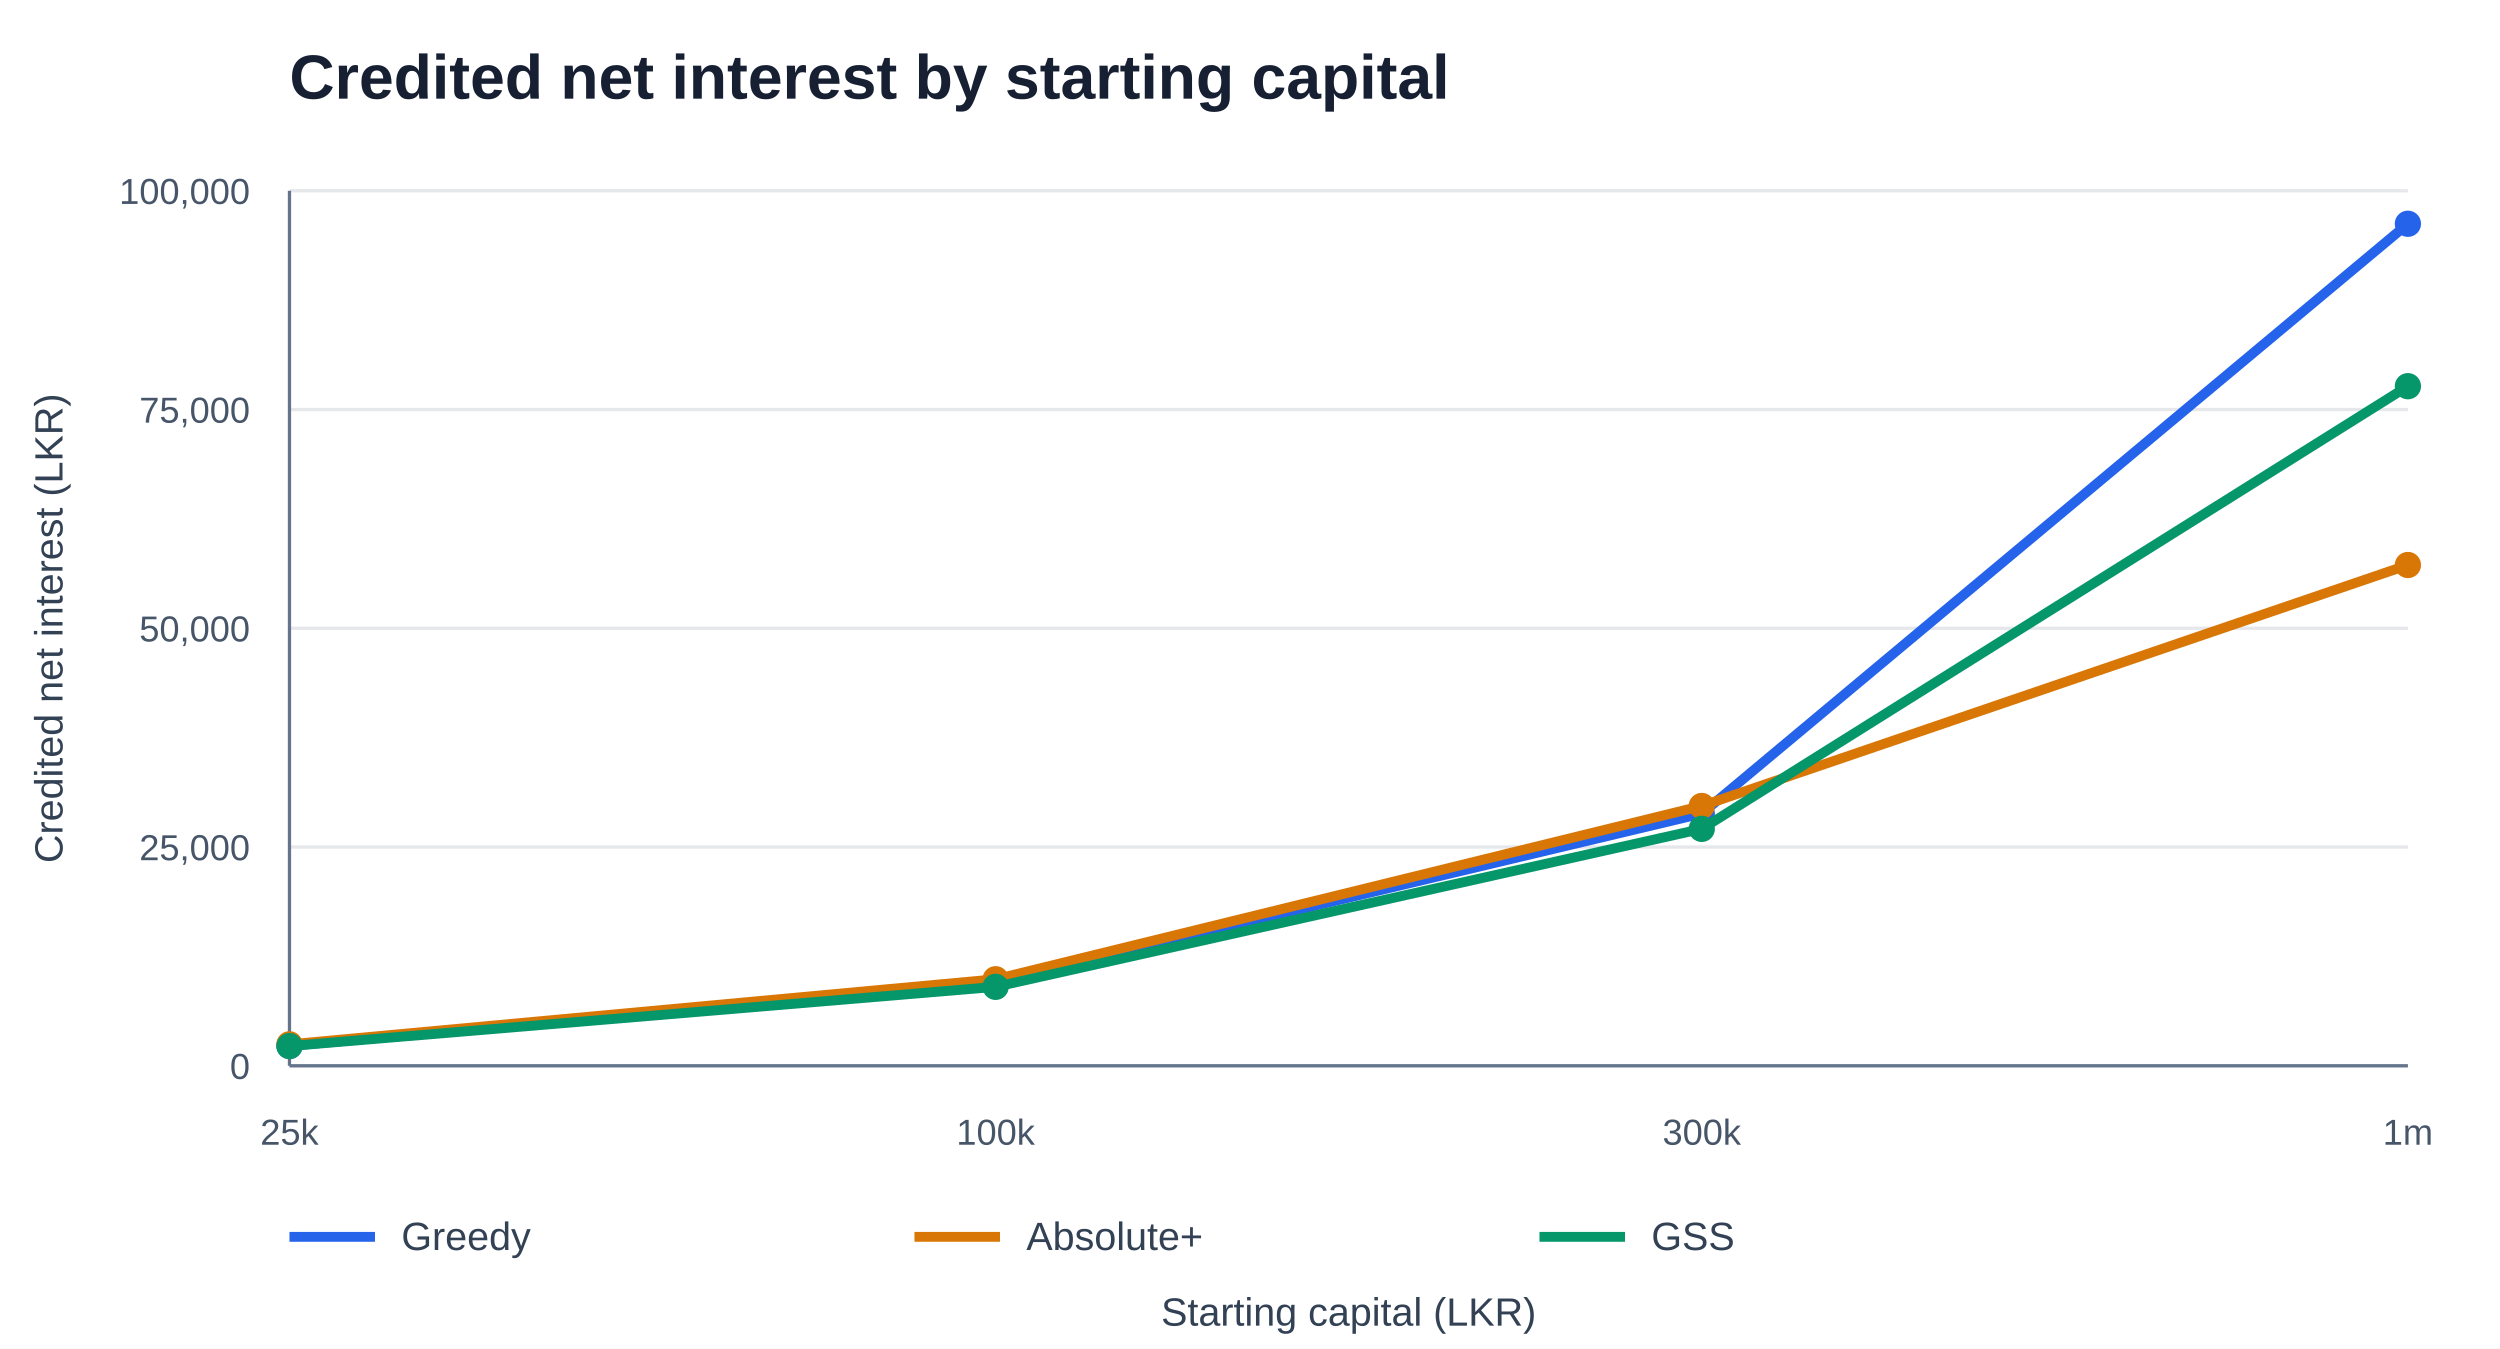
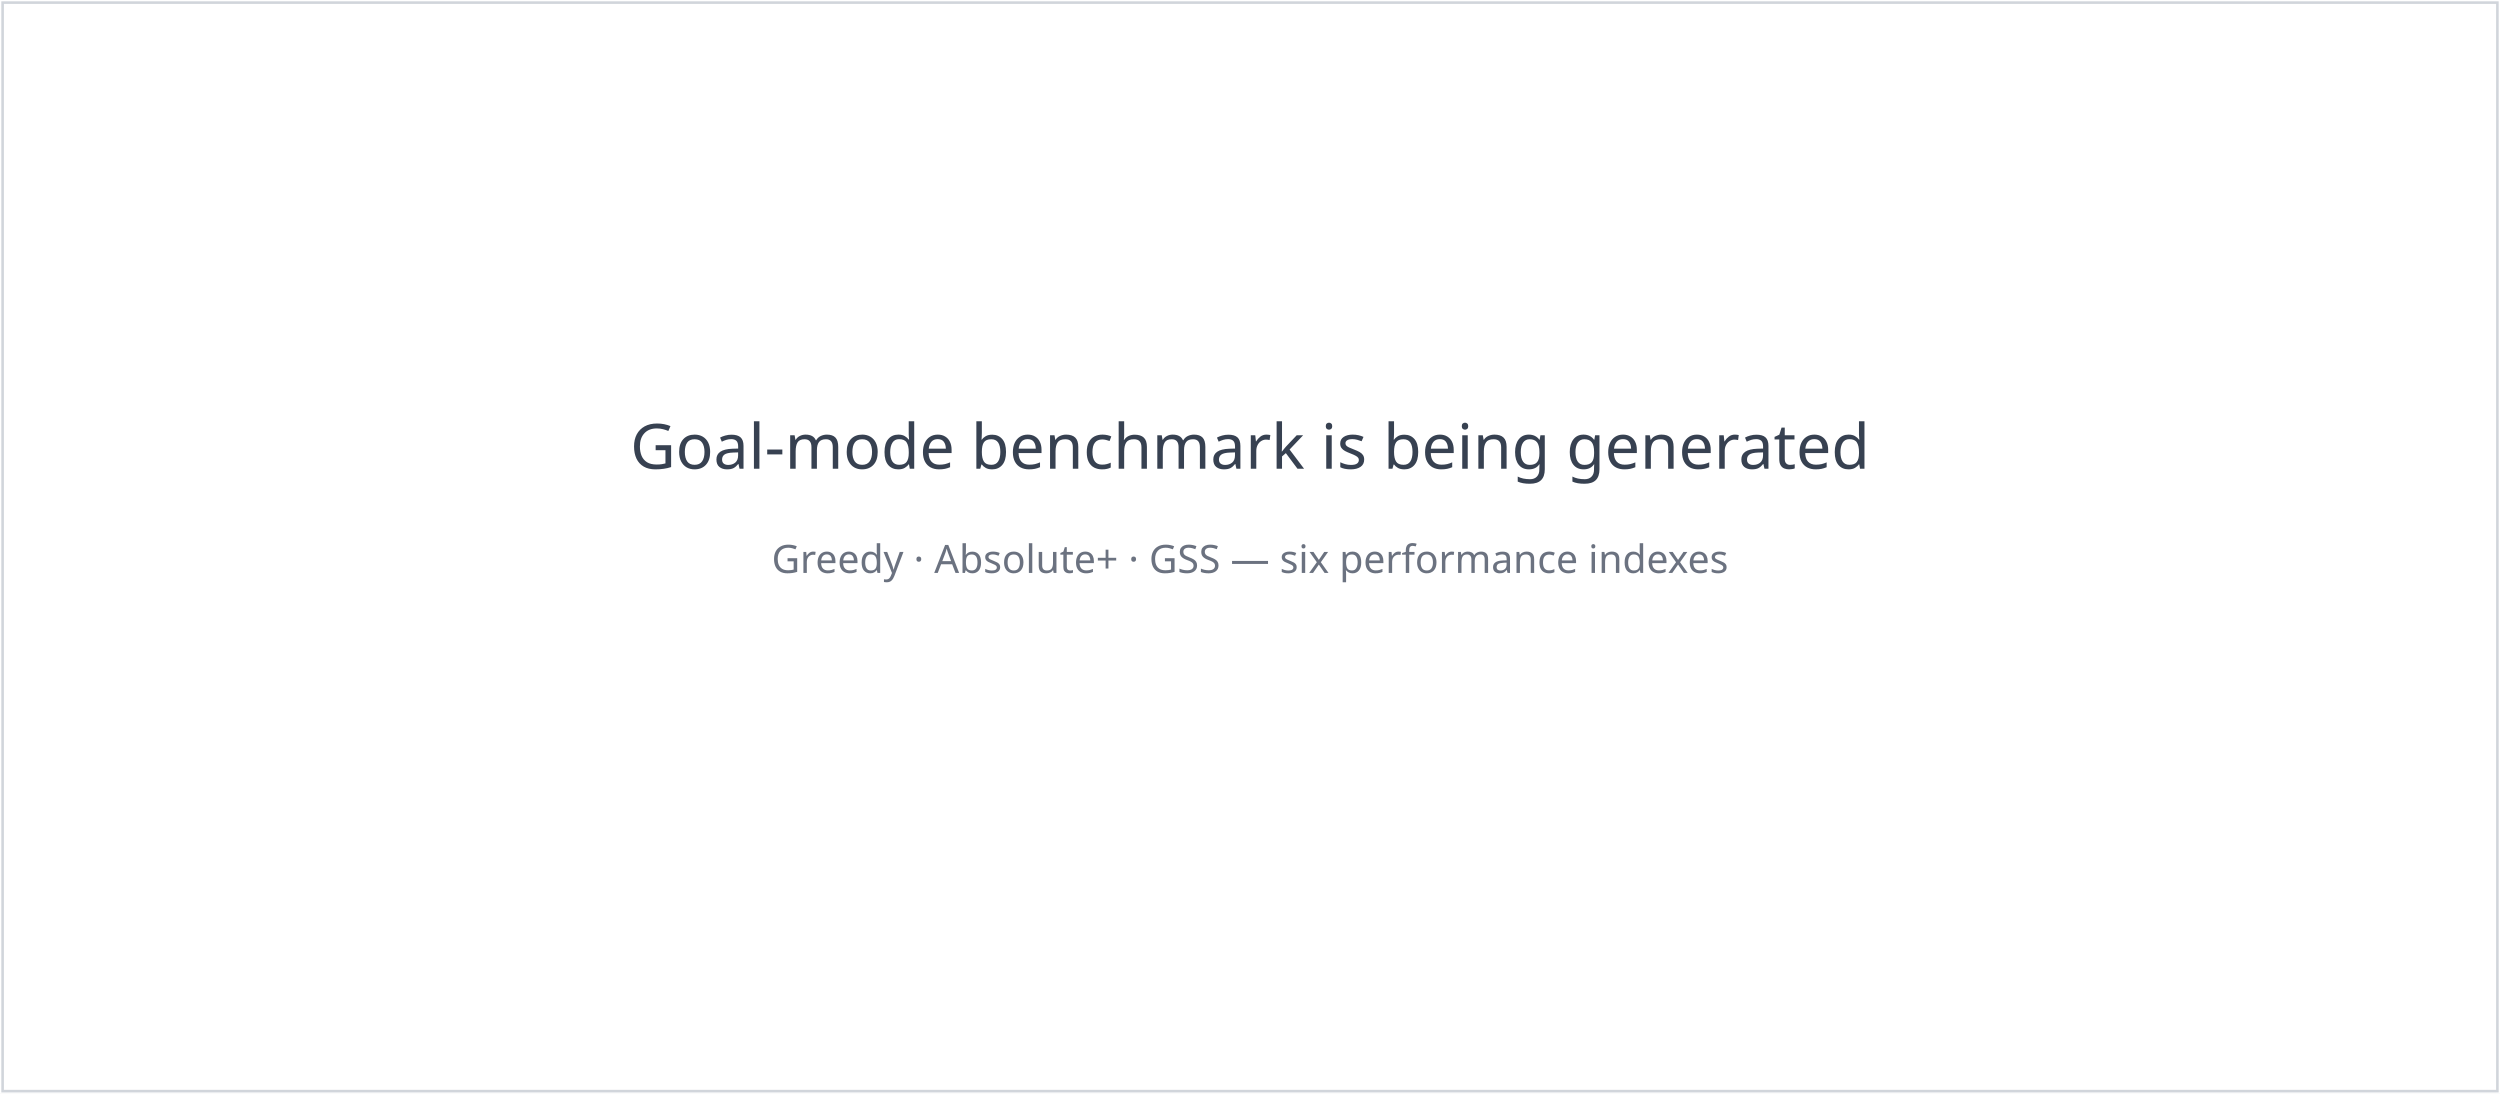
- <svg xmlns="http://www.w3.org/2000/svg" width="760" height="410" viewBox="0 0 760 410">
-   <rect width="100%" height="100%" fill="#ffffff" />
-   <text x="88" y="30" font-family="Arial,sans-serif" font-size="19" font-weight="700" fill="#172033">Credited net interest by starting capital</text>
-   <line x1="88" y1="324" x2="732" y2="324" stroke="#e5e7eb" />
-   <text x="76" y="328" text-anchor="end" font-family="Arial,sans-serif" font-size="11" fill="#475569">0</text>
-   <line x1="88" y1="257.5" x2="732" y2="257.5" stroke="#e5e7eb" />
-   <text x="76" y="261.5" text-anchor="end" font-family="Arial,sans-serif" font-size="11" fill="#475569">25,000</text>
-   <line x1="88" y1="191" x2="732" y2="191" stroke="#e5e7eb" />
-   <text x="76" y="195" text-anchor="end" font-family="Arial,sans-serif" font-size="11" fill="#475569">50,000</text>
-   <line x1="88" y1="124.5" x2="732" y2="124.5" stroke="#e5e7eb" />
-   <text x="76" y="128.5" text-anchor="end" font-family="Arial,sans-serif" font-size="11" fill="#475569">75,000</text>
-   <line x1="88" y1="58" x2="732" y2="58" stroke="#e5e7eb" />
-   <text x="76" y="62" text-anchor="end" font-family="Arial,sans-serif" font-size="11" fill="#475569">100,000</text>
-   <line x1="88" y1="58" x2="88" y2="324" stroke="#64748b" />
-   <line x1="88" y1="324" x2="732" y2="324" stroke="#64748b" />
-   <text x="88" y="348" text-anchor="middle" font-family="Arial,sans-serif" font-size="11" fill="#475569">25k</text>
-   <text x="302.667" y="348" text-anchor="middle" font-family="Arial,sans-serif" font-size="11" fill="#475569">100k</text>
-   <text x="517.333" y="348" text-anchor="middle" font-family="Arial,sans-serif" font-size="11" fill="#475569">300k</text>
-   <text x="732" y="348" text-anchor="middle" font-family="Arial,sans-serif" font-size="11" fill="#475569">1m</text>
-   <polyline fill="none" stroke="#2563eb" stroke-width="3" stroke-linecap="round" stroke-linejoin="round" points="88,317.959 302.667,298.45 517.333,247.327 732,68.026" />
-   <circle cx="88" cy="317.959" r="4" fill="#2563eb" />
-   <circle cx="302.667" cy="298.45" r="4" fill="#2563eb" />
-   <circle cx="517.333" cy="247.327" r="4" fill="#2563eb" />
-   <circle cx="732" cy="68.026" r="4" fill="#2563eb" />
-   <polyline fill="none" stroke="#d97706" stroke-width="3" stroke-linecap="round" stroke-linejoin="round" points="88,317.471 302.667,297.686 517.333,245.018 732,171.763" />
-   <circle cx="88" cy="317.471" r="4" fill="#d97706" />
-   <circle cx="302.667" cy="297.686" r="4" fill="#d97706" />
-   <circle cx="517.333" cy="245.018" r="4" fill="#d97706" />
-   <circle cx="732" cy="171.763" r="4" fill="#d97706" />
-   <polyline fill="none" stroke="#059669" stroke-width="3" stroke-linecap="round" stroke-linejoin="round" points="88,318.009 302.667,300 517.333,251.976 732,117.405" />
-   <circle cx="88" cy="318.009" r="4" fill="#059669" />
-   <circle cx="302.667" cy="300" r="4" fill="#059669" />
-   <circle cx="517.333" cy="251.976" r="4" fill="#059669" />
-   <circle cx="732" cy="117.405" r="4" fill="#059669" />
-   <line x1="88" y1="376" x2="114" y2="376" stroke="#2563eb" stroke-width="3" />
-   <text x="122" y="380" font-family="Arial,sans-serif" font-size="12" fill="#334155">Greedy</text>
-   <line x1="278" y1="376" x2="304" y2="376" stroke="#d97706" stroke-width="3" />
-   <text x="312" y="380" font-family="Arial,sans-serif" font-size="12" fill="#334155">Absolute+</text>
-   <line x1="468" y1="376" x2="494" y2="376" stroke="#059669" stroke-width="3" />
-   <text x="502" y="380" font-family="Arial,sans-serif" font-size="12" fill="#334155">GSS</text>
-   <text x="410" y="403" text-anchor="middle" font-family="Arial,sans-serif" font-size="12" fill="#334155">Starting capital (LKR)</text>
-   <text transform="translate(19 191) rotate(-90)" text-anchor="middle" font-family="Arial,sans-serif" font-size="12" fill="#334155">Credited net interest (LKR)</text>
+ <svg xmlns="http://www.w3.org/2000/svg" width="960" height="420" viewBox="0 0 960 420">
+   <rect width="960" height="420" fill="#fff" />
+   <rect x="1" y="1" width="958" height="418" fill="none" stroke="#d1d5db" />
+   <text x="480" y="180" text-anchor="middle" font-family="sans-serif" font-size="24" fill="#374151">Goal-mode benchmark is being generated</text>
+   <text x="480" y="220" text-anchor="middle" font-family="sans-serif" font-size="15" fill="#6b7280">Greedy · Absolute+ · GSS — six performance indexes</text>
</svg>
